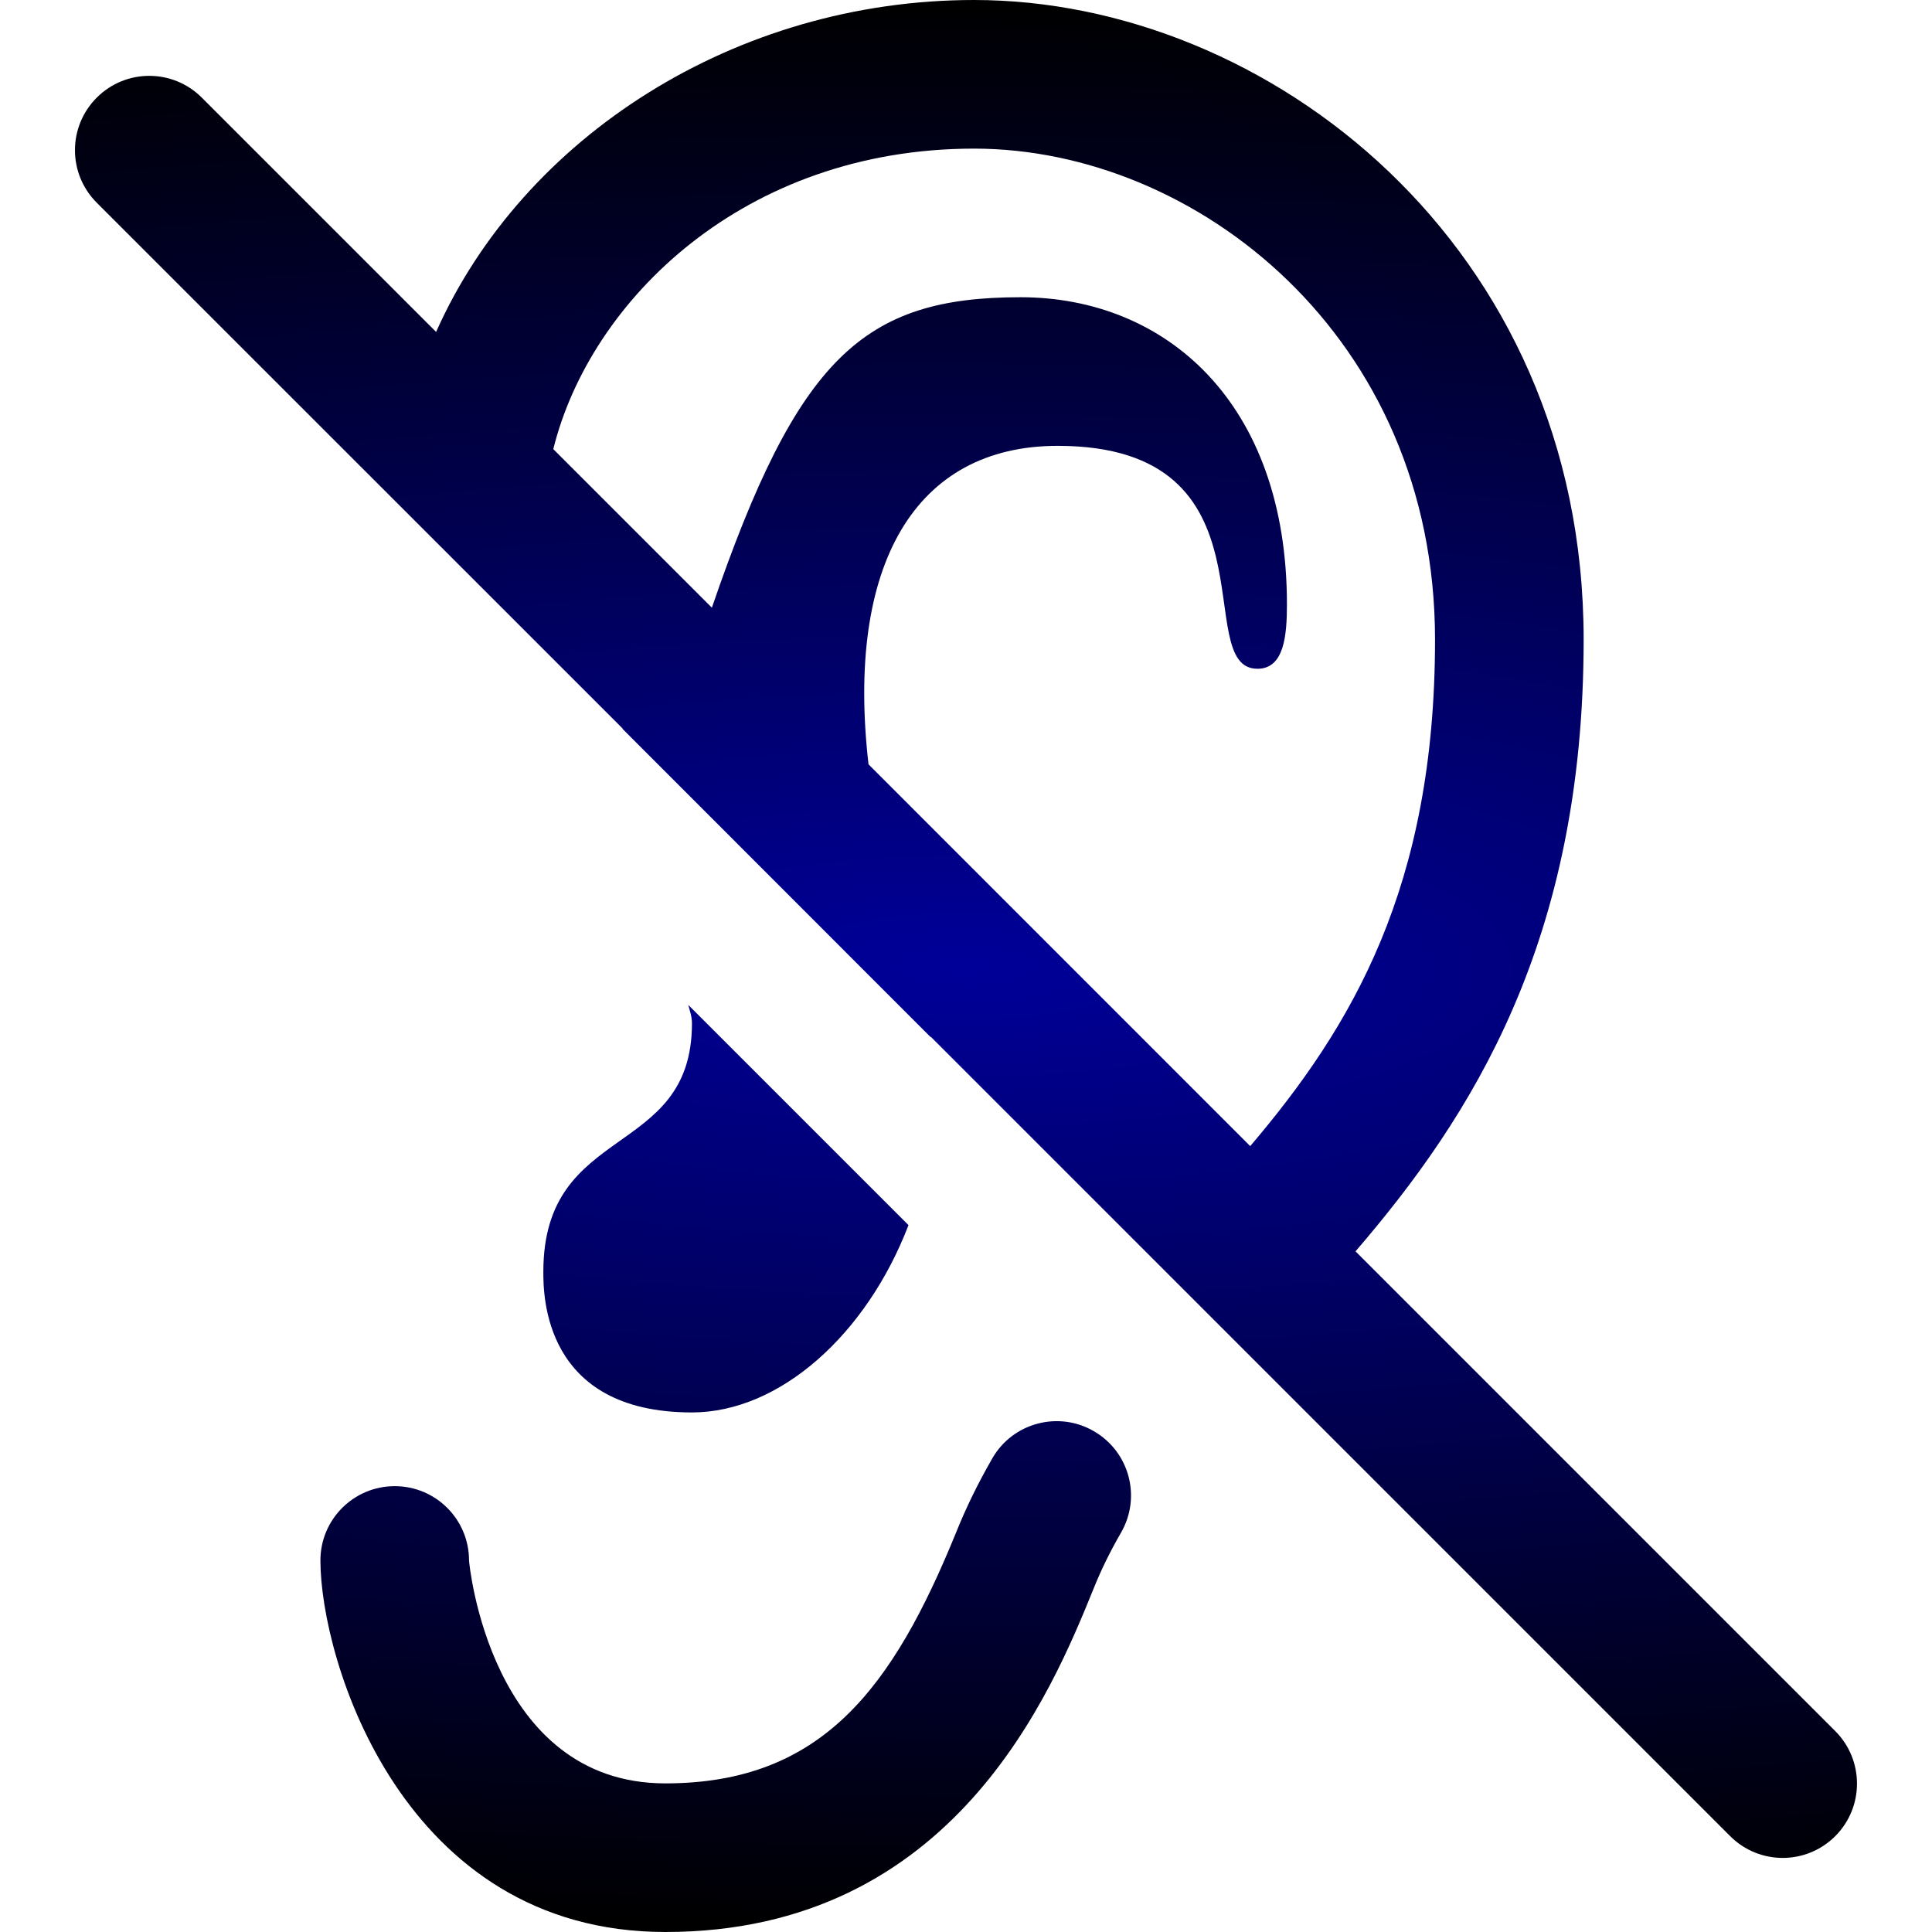
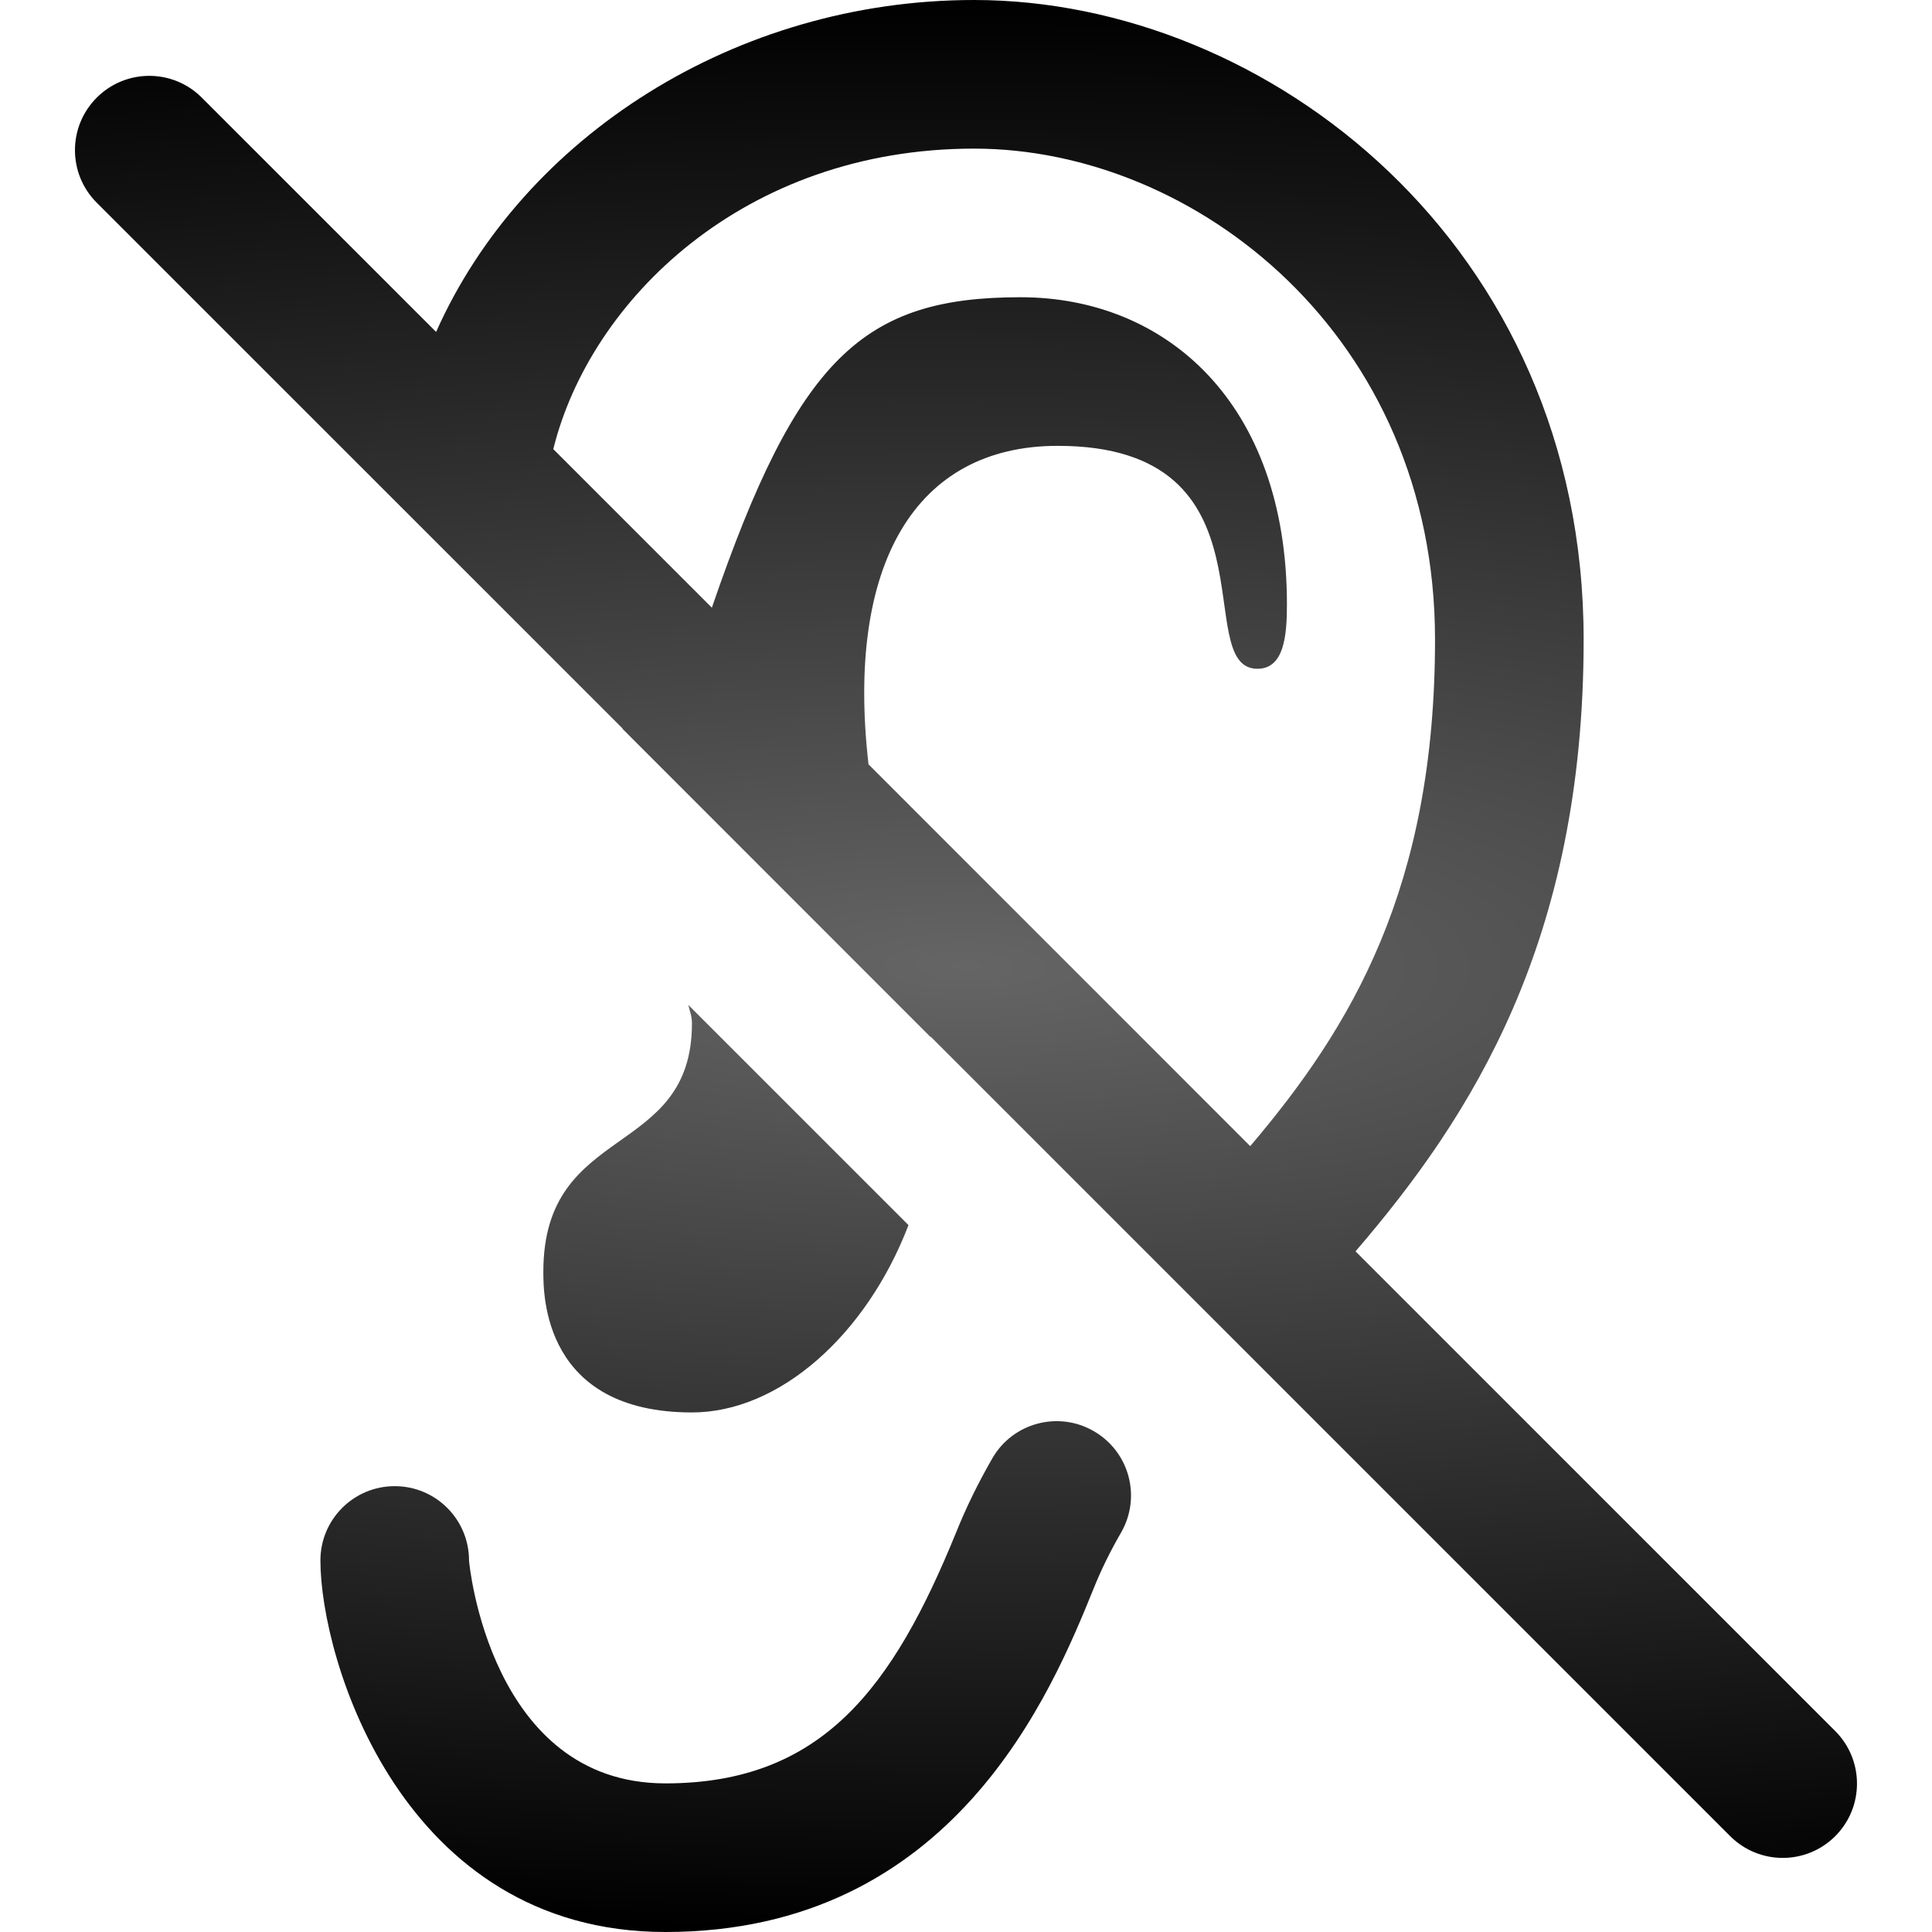
<svg xmlns="http://www.w3.org/2000/svg" xmlns:xlink="http://www.w3.org/1999/xlink" version="1.1" id="Layer_1" x="0px" y="0px" width="26px" height="26px" viewBox="0 0 26 26" enable-background="new 0 0 26 26" xml:space="preserve">
  <defs id="defs7">
    <linearGradient id="linearGradient823">
-       <stop style="stop-color:#000099;stop-opacity:1" offset="0" id="stop819" />
+       <stop style="stop-color:#656565;stop-opacity:1" offset="0" id="stop819" />
      <stop style="stop-color:#000000;stop-opacity:1" offset="1" id="stop821" />
    </linearGradient>
    <radialGradient xlink:href="#linearGradient823" id="radialGradient825" cx="13" cy="13" fx="13" fy="13" r="11.991" gradientTransform="matrix(-3.676579,-0.01837555,0.00541856,-1.084144,60.72508,27.33276)" gradientUnits="userSpaceOnUse" />
  </defs>
  <path d="m 15.086,20.626 c -0.146,0.253 -0.266,0.497 -0.366,0.746 -0.564,1.389 -1.883,4.628 -5.766,4.628 -3.542,0 -4.642,-3.665 -4.642,-5 0,-0.553 0.448,-1 1,-1 0.552,0 1,0.447 1,1 0,0.03 0.28,3 2.642,3 2.113,0 3.063,-1.292 3.913,-3.377 0.134,-0.334 0.294,-0.661 0.487,-0.997 0.275,-0.479 0.889,-0.643 1.366,-0.366 0.479,0.276 0.643,0.887 0.366,1.366 z m 9.612,4.084 c -0.195,0.195 -0.451,0.293 -0.707,0.293 -0.256,0 -0.512,-0.098 -0.707,-0.293 l -10.76,-10.76 c 0,0.003 0.001,0.006 0.002,0.009 l -4.15,-4.152 c 0.001,-0.001 0.002,-0.002 0.003,-0.003 l -7.077,-7.076 c -0.391,-0.391 -0.391,-1.023 0,-1.414 0.391,-0.391 1.023,-0.391 1.414,0 l 3.153,3.153 c 1.169,-2.626 4.032,-4.467 7.24,-4.467 3.945,0 8.203,3.291 8.203,8.607 0,4.062 -1.505,6.413 -3.07,8.233 l 6.456,6.456 c 0.39,0.391 0.39,1.023 0,1.414 z m -7.873,-9.286 c 1.367,-1.609 2.487,-3.482 2.487,-6.817 0,-4.081 -3.22,-6.607 -6.203,-6.607 -3.092,0 -5.167,2.039 -5.663,4.044 l 2.134,2.134 c 1.154,-3.367 2.038,-4.178 4.154,-4.178 1.953,0 3.585,1.418 3.585,4.133 0,0.422 -0.038,0.867 -0.397,0.867 -0.917,0 0.328,-3 -2.688,-3 -1.92,0 -2.854,1.602 -2.546,4.286 z m -9.513,1.691 c 0,0.309 0,1.893 2,1.893 1.18,0 2.35,-1.048 2.914,-2.521 l -2.963,-2.963 c 0.019,0.08 0.049,0.152 0.049,0.248 0,1.83 -2,1.329 -2,3.343 z" id="path2" style="fill-opacity:1;fill:url(#radialGradient825)" />
</svg>
